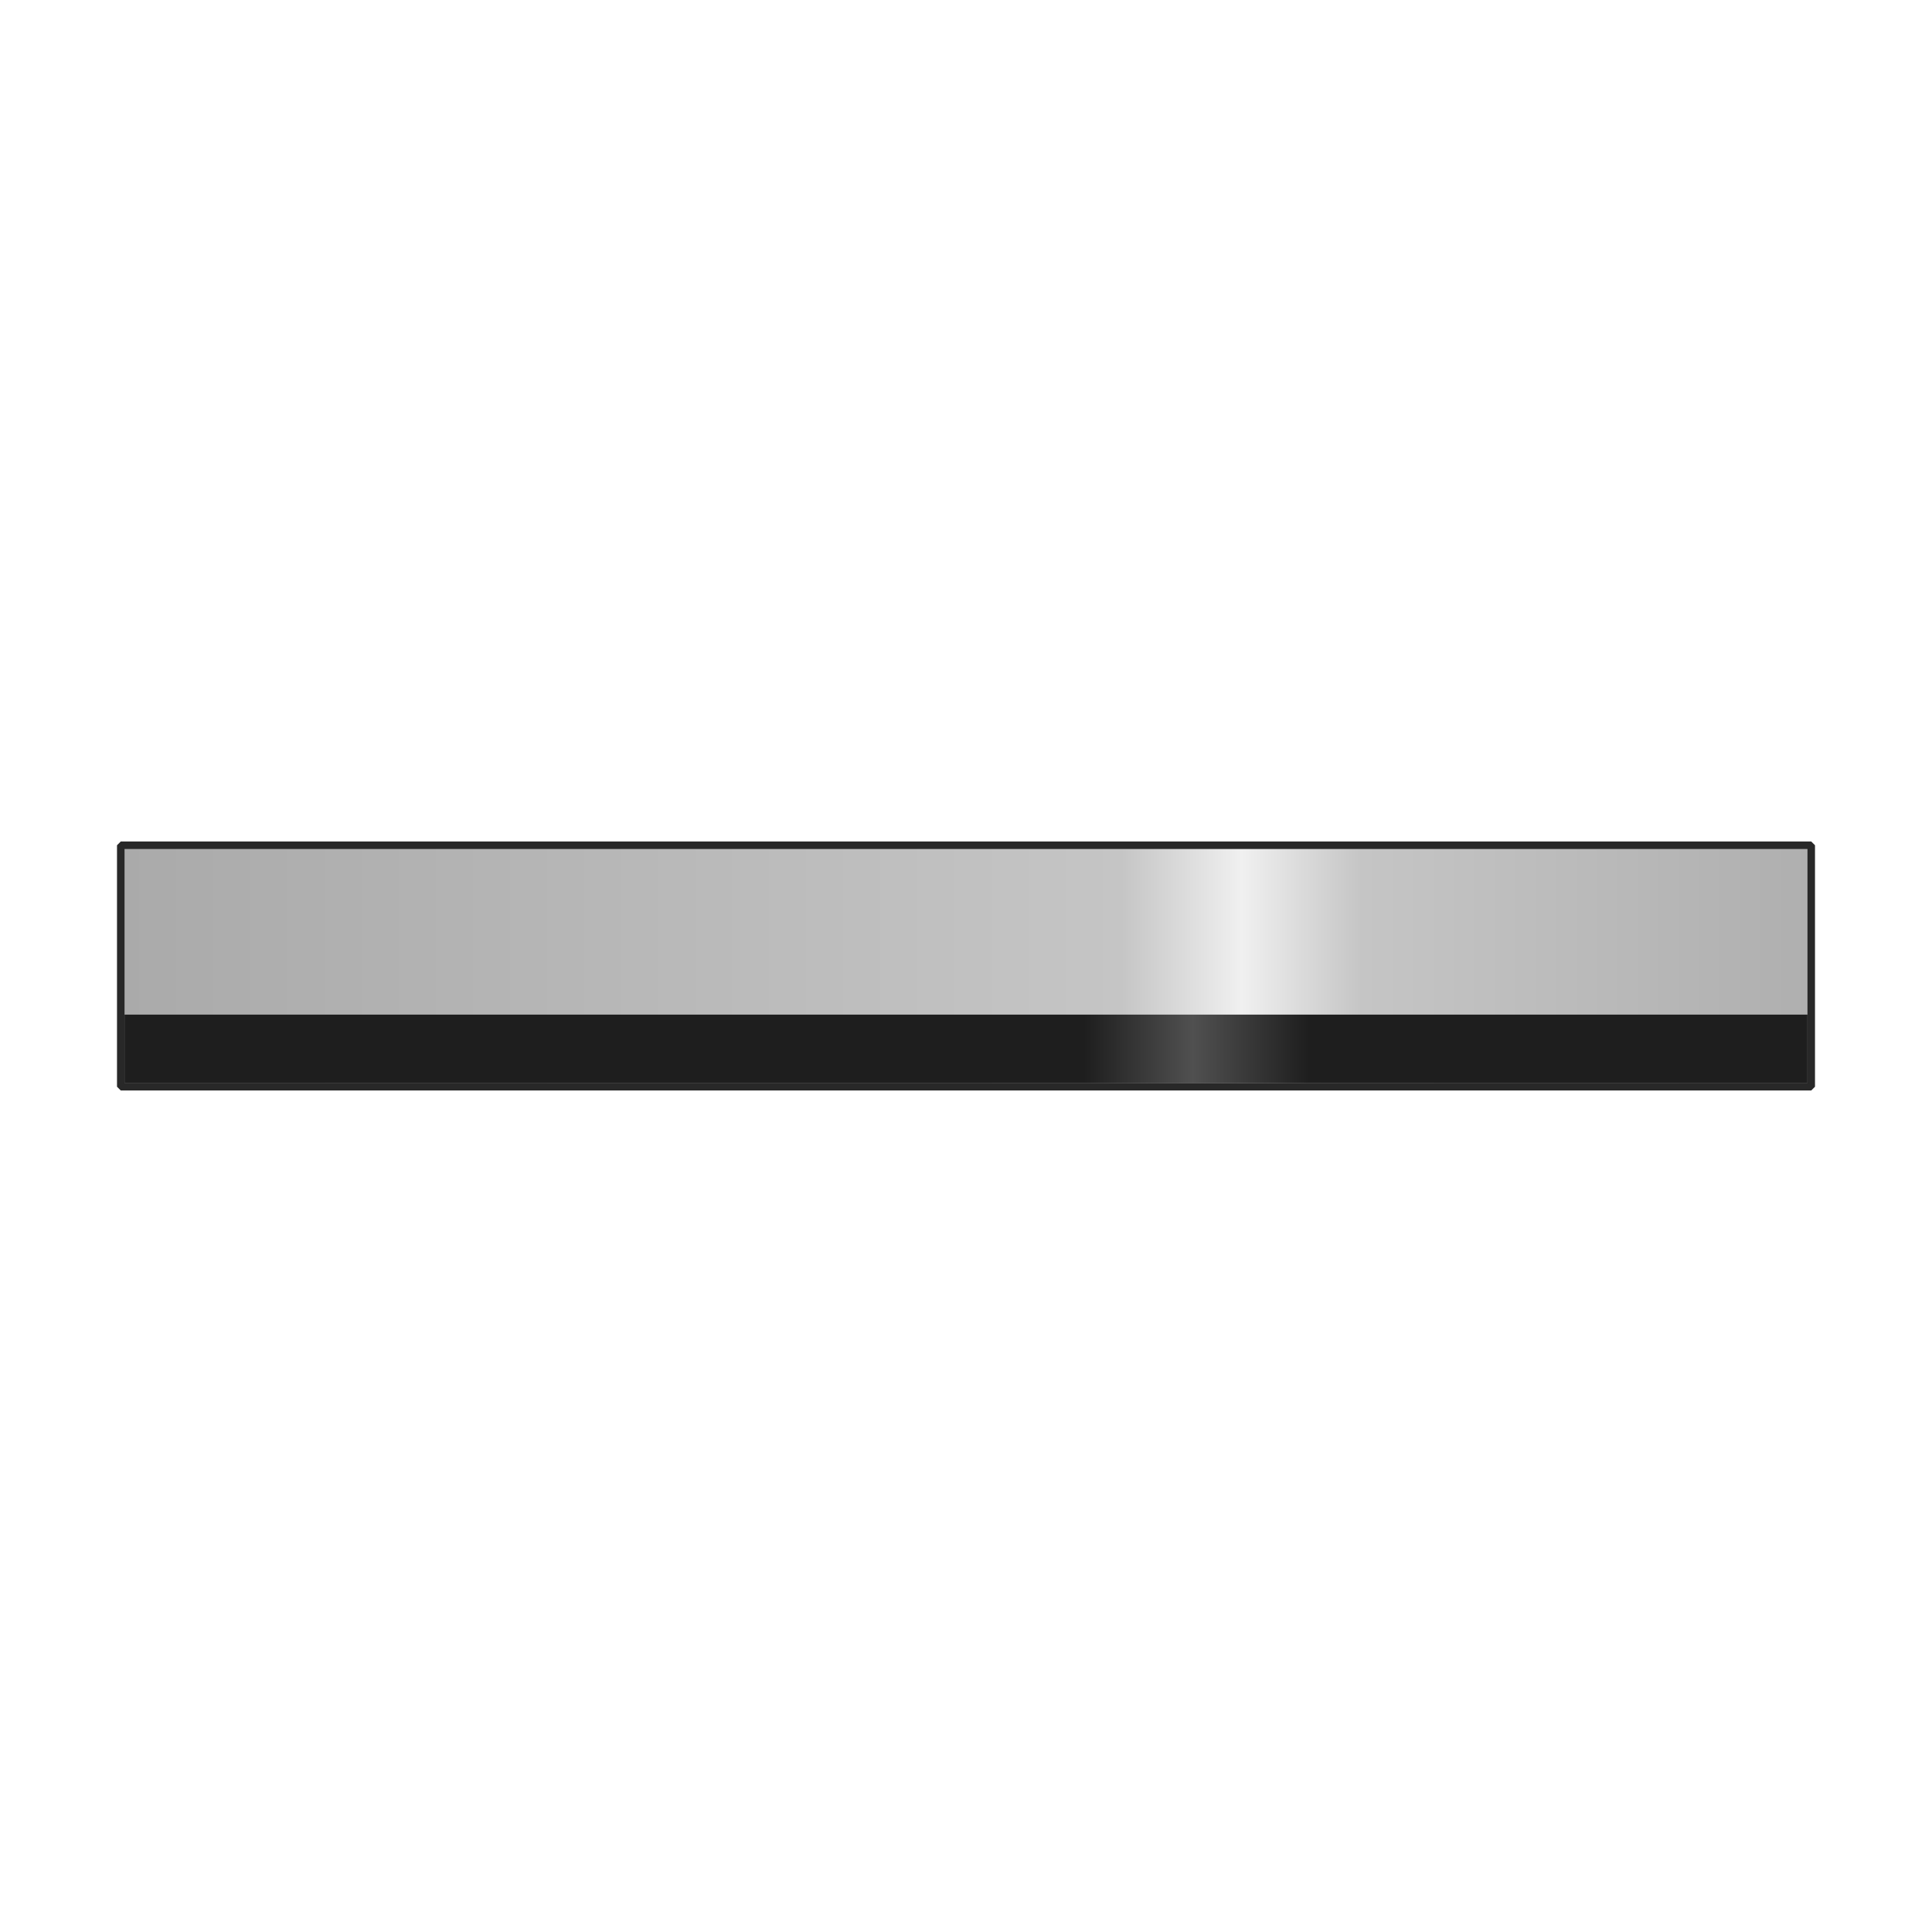
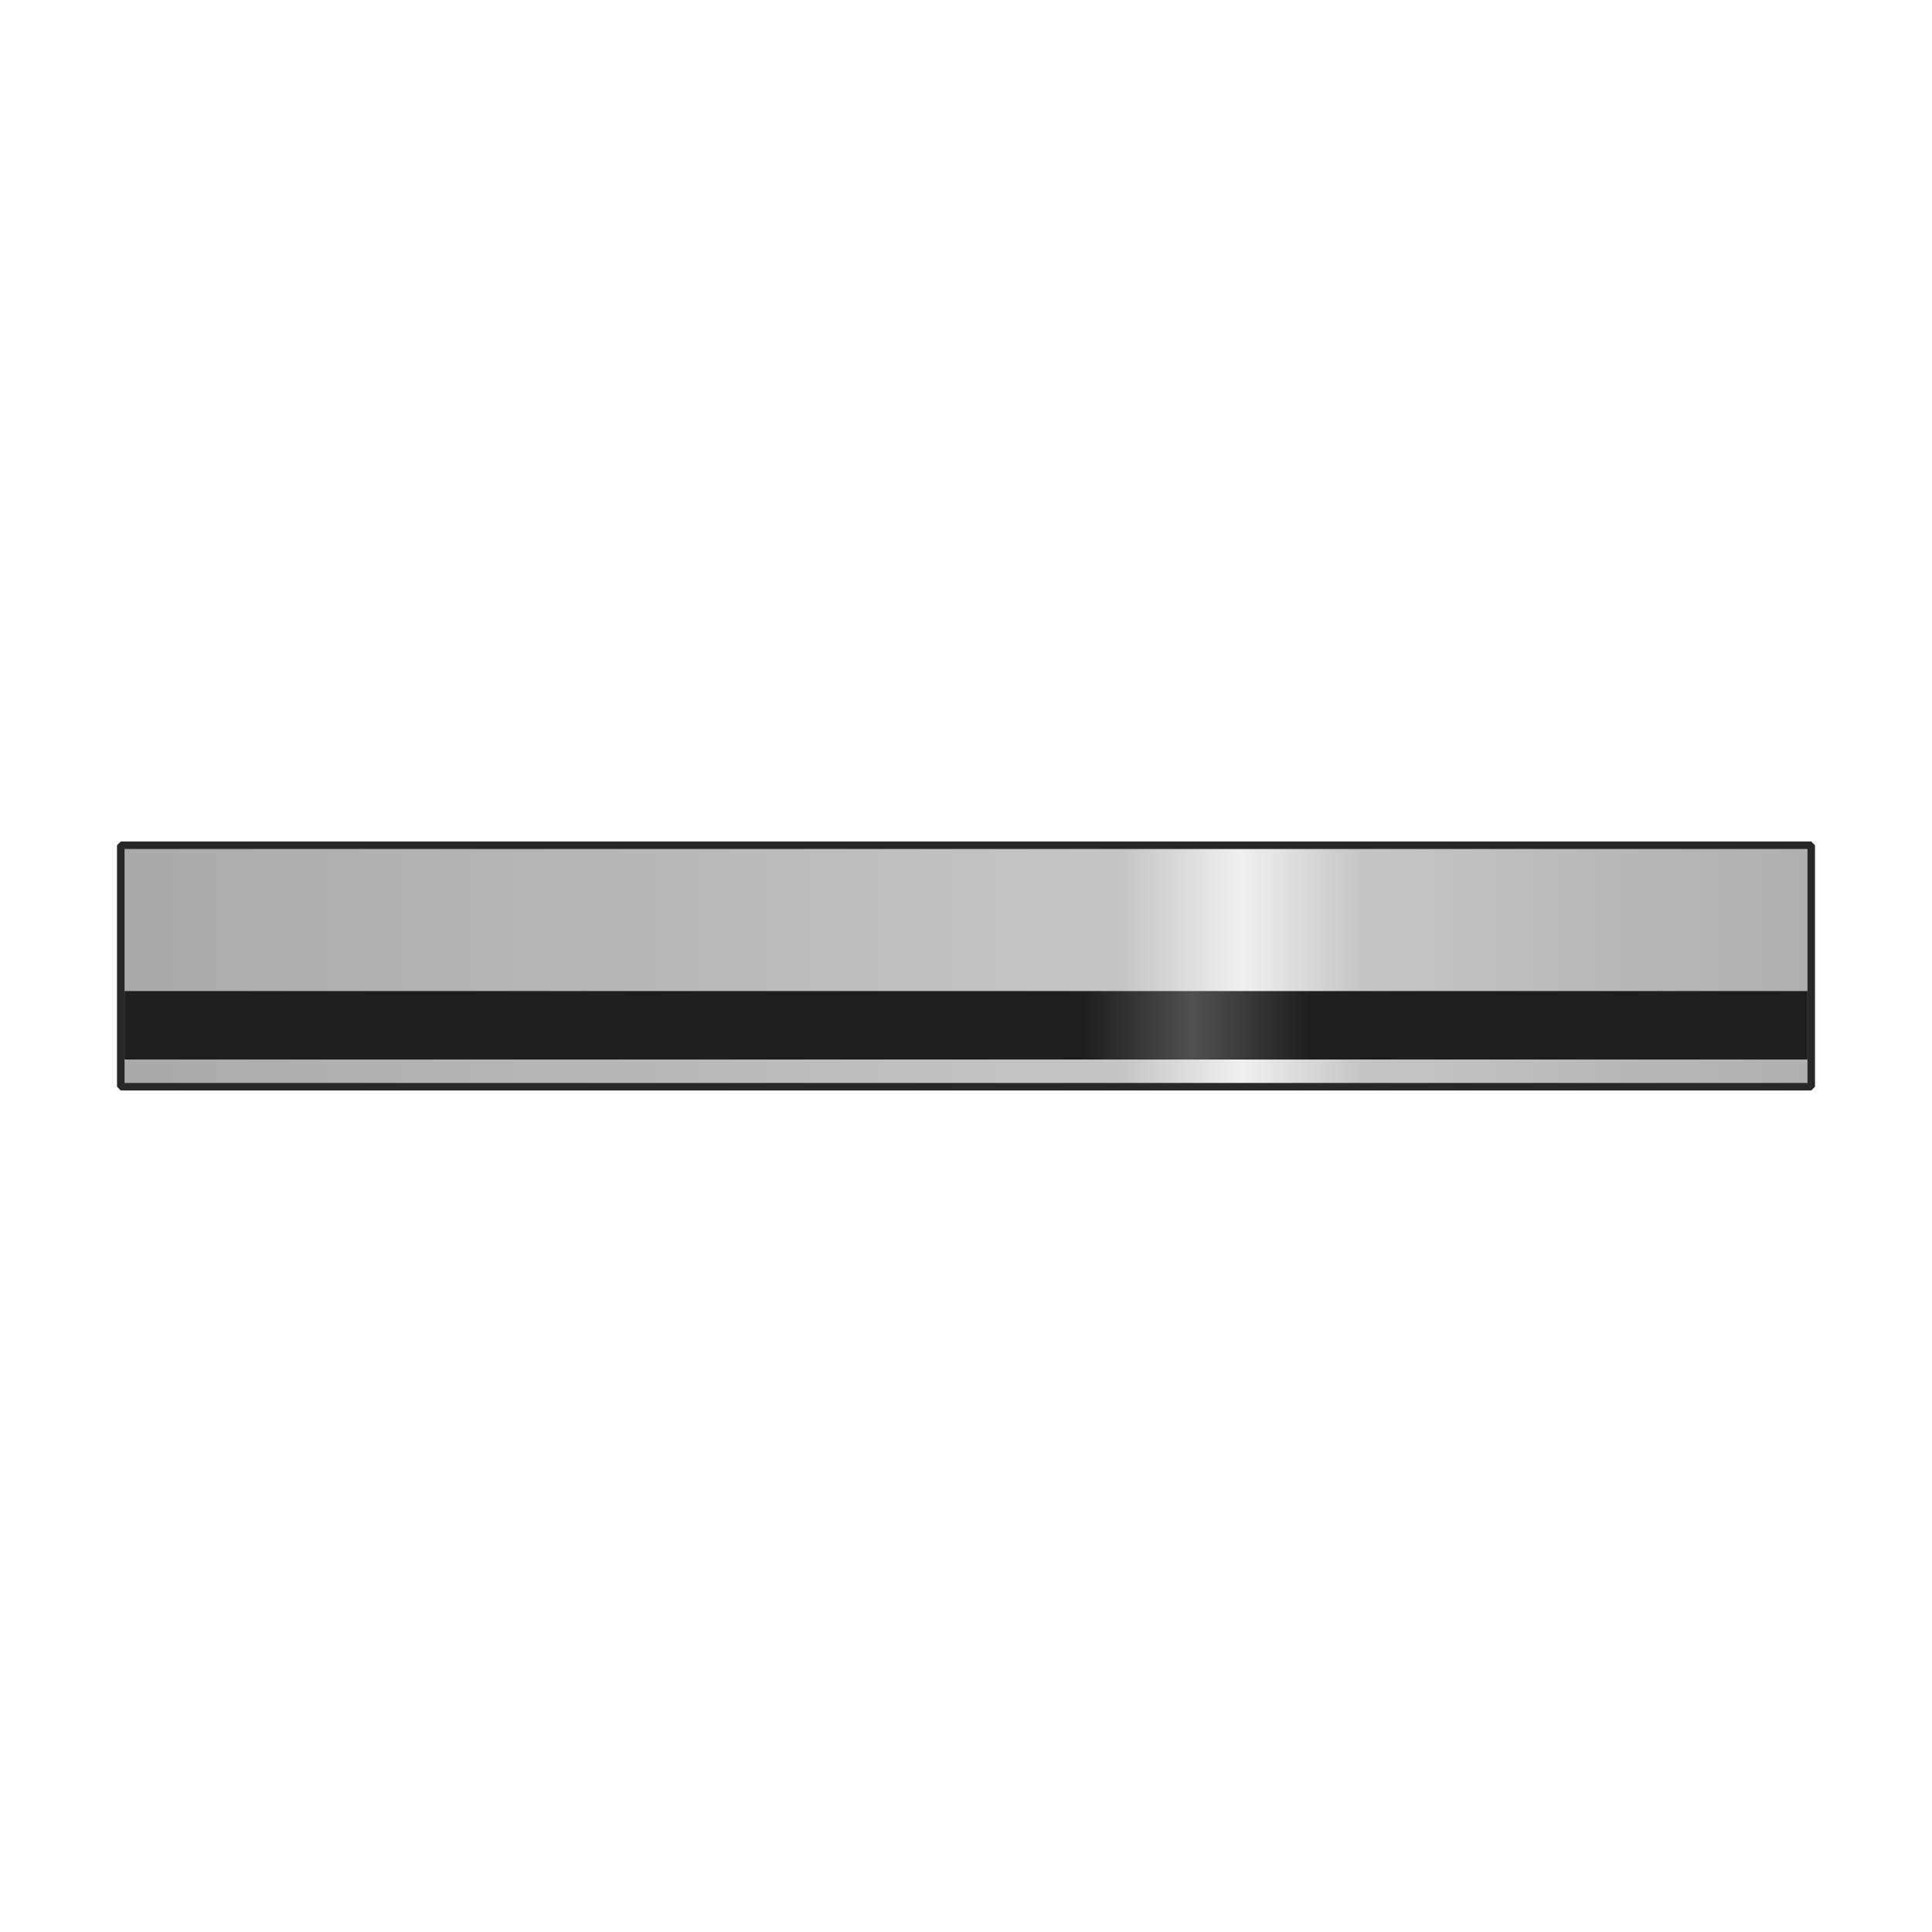
<svg xmlns="http://www.w3.org/2000/svg" xmlns:xlink="http://www.w3.org/1999/xlink" width="128" height="128" viewBox="0 0 33.867 33.867" version="1.1" id="svg4974">
  <defs id="defs4968">
    <linearGradient id="linearGradient4514">
      <stop style="stop-color:#1e1e1e;stop-opacity:1" offset="0" id="stop4510" />
      <stop id="stop4522" offset="0.57" style="stop-color:#1e1e1e;stop-opacity:1" />
      <stop id="stop4518" offset="0.635" style="stop-color:#505050;stop-opacity:1" />
      <stop style="stop-color:#1e1e1e;stop-opacity:1" offset="0.704" id="stop4520" />
      <stop style="stop-color:#1e1e1e;stop-opacity:1" offset="1" id="stop4512" />
    </linearGradient>
    <linearGradient id="linearGradient2122">
      <stop style="stop-color:#aaaaaa;stop-opacity:1" offset="0" id="stop2118" />
      <stop id="stop2132" offset="0.592" style="stop-color:#c5c5c5;stop-opacity:1" />
      <stop id="stop2126" offset="0.663" style="stop-color:#f0f0f0;stop-opacity:1" />
      <stop style="stop-color:#c5c5c5;stop-opacity:1;" offset="0.734" id="stop2130" />
      <stop style="stop-color:#afafaf;stop-opacity:1" offset="1" id="stop2120" />
    </linearGradient>
    <linearGradient xlink:href="#linearGradient2122" id="linearGradient2128" gradientUnits="userSpaceOnUse" x1="4.199" y1="280.067" x2="29.547" y2="280.067" gradientTransform="matrix(1.169072,0,0,0.998592,-2.792325,0.3943386)" />
-     <linearGradient xlink:href="#linearGradient4514" id="linearGradient4516" x1="2.183" y1="281.52" x2="31.684" y2="281.52" gradientUnits="userSpaceOnUse" />
+     <linearGradient xlink:href="#linearGradient4514" id="linearGradient4516" x1="2.183" y1="281.52" x2="31.684" y2="281.52" gradientUnits="userSpaceOnUse" gradientTransform="translate(0,-0.413796)" />
  </defs>
  <g id="layer1" transform="translate(0,-263.1333)">
    <rect style="fill:url(#linearGradient2128);fill-opacity:1;stroke:#282828;stroke-width:0.132;stroke-linecap:butt;stroke-linejoin:bevel;stroke-miterlimit:4;stroke-dasharray:none;stroke-dashoffset:0;stroke-opacity:1" id="rect2104" width="29.633" height="4.233" x="2.117" y="277.95" />
-     <rect style="fill:url(#linearGradient4516);fill-opacity:1;stroke:none;stroke-width:0.265;stroke-miterlimit:4;stroke-dasharray:none;stroke-dashoffset:0;stroke-opacity:1" id="rect4508" width="29.501" height="1.2" x="2.183" y="280.919" />
+     <rect style="fill:url(#linearGradient4516);fill-opacity:1;stroke:none;stroke-width:0.265;stroke-miterlimit:4;stroke-dasharray:none;stroke-dashoffset:0;stroke-opacity:1" id="rect4508" width="29.501" height="1.2" x="2.183" y="280.506" />
  </g>
</svg>
